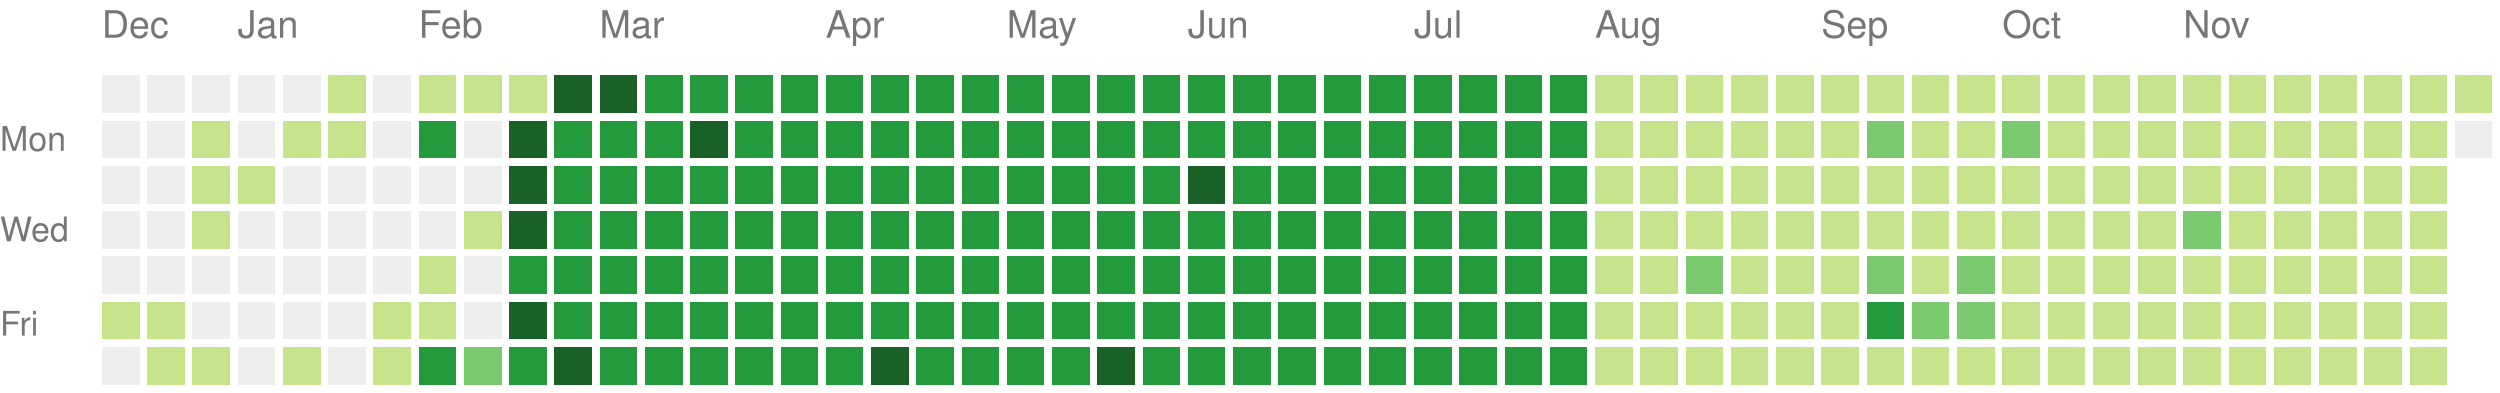
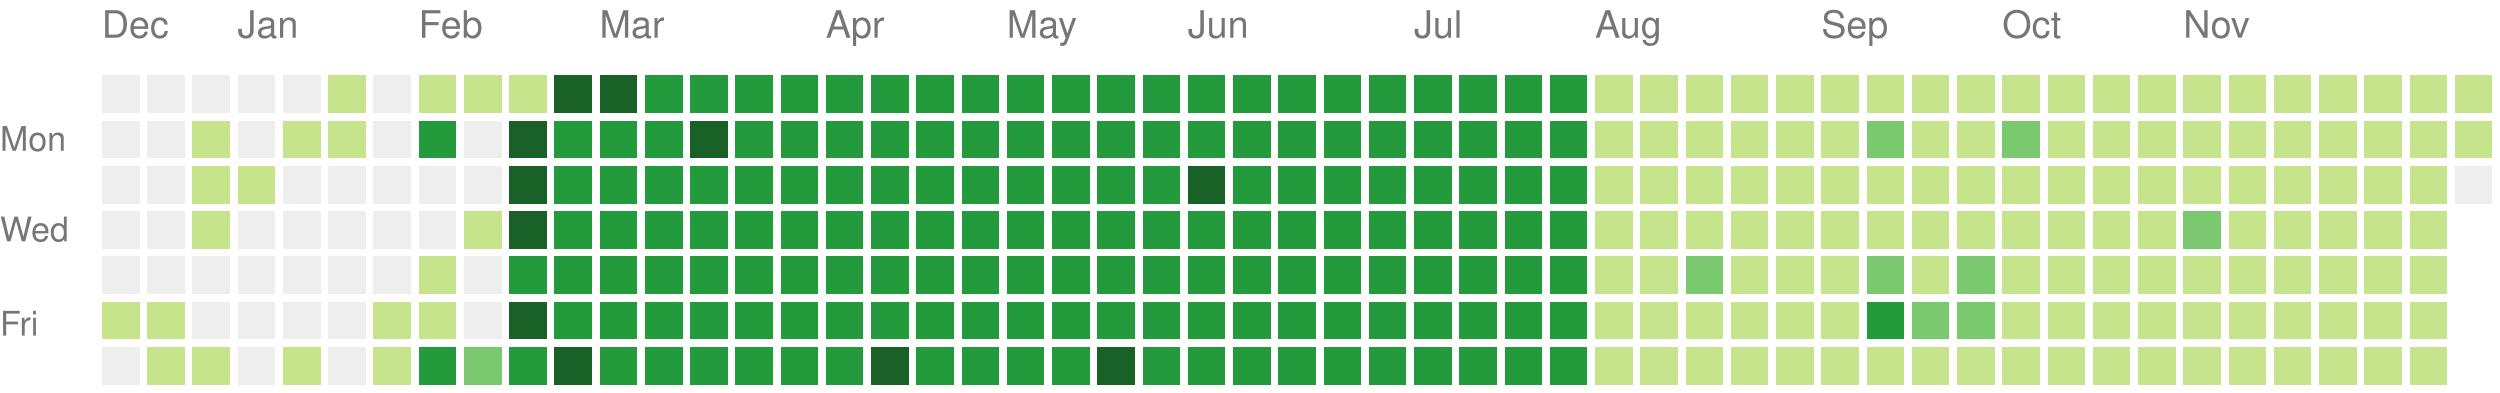
<svg xmlns="http://www.w3.org/2000/svg" version="1.1" width="663" height="104">
  <rect style="fill:#eeeeee;shape-rendering:crispedges;" data-score="0" data-date="2024-12-15" x="27" y="20" width="10" height="10" />
  <rect style="fill:#eeeeee;shape-rendering:crispedges;" data-score="0" data-date="2024-12-22" x="39" y="20" width="10" height="10" />
  <rect style="fill:#eeeeee;shape-rendering:crispedges;" data-score="0" data-date="2024-12-29" x="51" y="20" width="10" height="10" />
  <rect style="fill:#eeeeee;shape-rendering:crispedges;" data-score="0" data-date="2025-01-05" x="63" y="20" width="10" height="10" />
  <rect style="fill:#eeeeee;shape-rendering:crispedges;" data-score="0" data-date="2025-01-12" x="75" y="20" width="10" height="10" />
  <rect style="fill:#c6e48b;shape-rendering:crispedges;" data-score="1" data-date="2025-01-19" x="87" y="20" width="10" height="10" />
  <rect style="fill:#eeeeee;shape-rendering:crispedges;" data-score="0" data-date="2025-01-26" x="99" y="20" width="10" height="10" />
  <rect style="fill:#c6e48b;shape-rendering:crispedges;" data-score="1" data-date="2025-02-02" x="111" y="20" width="10" height="10" />
  <rect style="fill:#c6e48b;shape-rendering:crispedges;" data-score="1" data-date="2025-02-09" x="123" y="20" width="10" height="10" />
  <rect style="fill:#c6e48b;shape-rendering:crispedges;" data-score="1" data-date="2025-02-16" x="135" y="20" width="10" height="10" />
  <rect style="fill:#196127;shape-rendering:crispedges;" data-score="4" data-date="2025-02-23" x="147" y="20" width="10" height="10" />
  <rect style="fill:#196127;shape-rendering:crispedges;" data-score="4" data-date="2025-03-02" x="159" y="20" width="10" height="10" />
  <rect style="fill:#239a3b;shape-rendering:crispedges;" data-score="3" data-date="2025-03-09" x="171" y="20" width="10" height="10" />
  <rect style="fill:#239a3b;shape-rendering:crispedges;" data-score="3" data-date="2025-03-16" x="183" y="20" width="10" height="10" />
  <rect style="fill:#239a3b;shape-rendering:crispedges;" data-score="3" data-date="2025-03-23" x="195" y="20" width="10" height="10" />
  <rect style="fill:#239a3b;shape-rendering:crispedges;" data-score="3" data-date="2025-03-30" x="207" y="20" width="10" height="10" />
  <rect style="fill:#239a3b;shape-rendering:crispedges;" data-score="3" data-date="2025-04-06" x="219" y="20" width="10" height="10" />
  <rect style="fill:#239a3b;shape-rendering:crispedges;" data-score="3" data-date="2025-04-13" x="231" y="20" width="10" height="10" />
  <rect style="fill:#239a3b;shape-rendering:crispedges;" data-score="3" data-date="2025-04-20" x="243" y="20" width="10" height="10" />
  <rect style="fill:#239a3b;shape-rendering:crispedges;" data-score="3" data-date="2025-04-27" x="255" y="20" width="10" height="10" />
  <rect style="fill:#239a3b;shape-rendering:crispedges;" data-score="3" data-date="2025-05-04" x="267" y="20" width="10" height="10" />
  <rect style="fill:#239a3b;shape-rendering:crispedges;" data-score="3" data-date="2025-05-11" x="279" y="20" width="10" height="10" />
  <rect style="fill:#239a3b;shape-rendering:crispedges;" data-score="3" data-date="2025-05-18" x="291" y="20" width="10" height="10" />
  <rect style="fill:#239a3b;shape-rendering:crispedges;" data-score="3" data-date="2025-05-25" x="303" y="20" width="10" height="10" />
  <rect style="fill:#239a3b;shape-rendering:crispedges;" data-score="3" data-date="2025-06-01" x="315" y="20" width="10" height="10" />
  <rect style="fill:#239a3b;shape-rendering:crispedges;" data-score="3" data-date="2025-06-08" x="327" y="20" width="10" height="10" />
  <rect style="fill:#239a3b;shape-rendering:crispedges;" data-score="3" data-date="2025-06-15" x="339" y="20" width="10" height="10" />
  <rect style="fill:#239a3b;shape-rendering:crispedges;" data-score="3" data-date="2025-06-22" x="351" y="20" width="10" height="10" />
  <rect style="fill:#239a3b;shape-rendering:crispedges;" data-score="3" data-date="2025-06-29" x="363" y="20" width="10" height="10" />
  <rect style="fill:#239a3b;shape-rendering:crispedges;" data-score="3" data-date="2025-07-06" x="375" y="20" width="10" height="10" />
  <rect style="fill:#239a3b;shape-rendering:crispedges;" data-score="3" data-date="2025-07-13" x="387" y="20" width="10" height="10" />
  <rect style="fill:#239a3b;shape-rendering:crispedges;" data-score="3" data-date="2025-07-20" x="399" y="20" width="10" height="10" />
  <rect style="fill:#239a3b;shape-rendering:crispedges;" data-score="3" data-date="2025-07-27" x="411" y="20" width="10" height="10" />
  <rect style="fill:#c6e48b;shape-rendering:crispedges;" data-score="1" data-date="2025-08-03" x="423" y="20" width="10" height="10" />
  <rect style="fill:#c6e48b;shape-rendering:crispedges;" data-score="1" data-date="2025-08-10" x="435" y="20" width="10" height="10" />
  <rect style="fill:#c6e48b;shape-rendering:crispedges;" data-score="1" data-date="2025-08-17" x="447" y="20" width="10" height="10" />
  <rect style="fill:#c6e48b;shape-rendering:crispedges;" data-score="1" data-date="2025-08-24" x="459" y="20" width="10" height="10" />
  <rect style="fill:#c6e48b;shape-rendering:crispedges;" data-score="1" data-date="2025-08-31" x="471" y="20" width="10" height="10" />
  <rect style="fill:#c6e48b;shape-rendering:crispedges;" data-score="1" data-date="2025-09-07" x="483" y="20" width="10" height="10" />
  <rect style="fill:#c6e48b;shape-rendering:crispedges;" data-score="1" data-date="2025-09-14" x="495" y="20" width="10" height="10" />
  <rect style="fill:#c6e48b;shape-rendering:crispedges;" data-score="1" data-date="2025-09-21" x="507" y="20" width="10" height="10" />
  <rect style="fill:#c6e48b;shape-rendering:crispedges;" data-score="1" data-date="2025-09-28" x="519" y="20" width="10" height="10" />
  <rect style="fill:#c6e48b;shape-rendering:crispedges;" data-score="1" data-date="2025-10-05" x="531" y="20" width="10" height="10" />
  <rect style="fill:#c6e48b;shape-rendering:crispedges;" data-score="1" data-date="2025-10-12" x="543" y="20" width="10" height="10" />
  <rect style="fill:#c6e48b;shape-rendering:crispedges;" data-score="1" data-date="2025-10-19" x="555" y="20" width="10" height="10" />
  <rect style="fill:#c6e48b;shape-rendering:crispedges;" data-score="1" data-date="2025-10-26" x="567" y="20" width="10" height="10" />
  <rect style="fill:#c6e48b;shape-rendering:crispedges;" data-score="1" data-date="2025-11-02" x="579" y="20" width="10" height="10" />
  <rect style="fill:#c6e48b;shape-rendering:crispedges;" data-score="1" data-date="2025-11-09" x="591" y="20" width="10" height="10" />
  <rect style="fill:#c6e48b;shape-rendering:crispedges;" data-score="1" data-date="2025-11-16" x="603" y="20" width="10" height="10" />
  <rect style="fill:#c6e48b;shape-rendering:crispedges;" data-score="1" data-date="2025-11-23" x="615" y="20" width="10" height="10" />
  <rect style="fill:#c6e48b;shape-rendering:crispedges;" data-score="1" data-date="2025-11-30" x="627" y="20" width="10" height="10" />
  <rect style="fill:#c6e48b;shape-rendering:crispedges;" data-score="1" data-date="2025-12-07" x="639" y="20" width="10" height="10" />
  <rect style="fill:#c6e48b;shape-rendering:crispedges;" data-score="1" data-date="2025-12-14" x="651" y="20" width="10" height="10" />
  <rect style="fill:#eeeeee;shape-rendering:crispedges;" data-score="0" data-date="2024-12-16" x="27" y="32" width="10" height="10" />
  <rect style="fill:#eeeeee;shape-rendering:crispedges;" data-score="0" data-date="2024-12-23" x="39" y="32" width="10" height="10" />
  <rect style="fill:#c6e48b;shape-rendering:crispedges;" data-score="1" data-date="2024-12-30" x="51" y="32" width="10" height="10" />
  <rect style="fill:#eeeeee;shape-rendering:crispedges;" data-score="0" data-date="2025-01-06" x="63" y="32" width="10" height="10" />
  <rect style="fill:#c6e48b;shape-rendering:crispedges;" data-score="1" data-date="2025-01-13" x="75" y="32" width="10" height="10" />
  <rect style="fill:#c6e48b;shape-rendering:crispedges;" data-score="1" data-date="2025-01-20" x="87" y="32" width="10" height="10" />
  <rect style="fill:#eeeeee;shape-rendering:crispedges;" data-score="0" data-date="2025-01-27" x="99" y="32" width="10" height="10" />
  <rect style="fill:#239a3b;shape-rendering:crispedges;" data-score="3" data-date="2025-02-03" x="111" y="32" width="10" height="10" />
  <rect style="fill:#eeeeee;shape-rendering:crispedges;" data-score="0" data-date="2025-02-10" x="123" y="32" width="10" height="10" />
  <rect style="fill:#196127;shape-rendering:crispedges;" data-score="4" data-date="2025-02-17" x="135" y="32" width="10" height="10" />
  <rect style="fill:#239a3b;shape-rendering:crispedges;" data-score="3" data-date="2025-02-24" x="147" y="32" width="10" height="10" />
  <rect style="fill:#239a3b;shape-rendering:crispedges;" data-score="3" data-date="2025-03-03" x="159" y="32" width="10" height="10" />
  <rect style="fill:#239a3b;shape-rendering:crispedges;" data-score="3" data-date="2025-03-10" x="171" y="32" width="10" height="10" />
  <rect style="fill:#196127;shape-rendering:crispedges;" data-score="4" data-date="2025-03-17" x="183" y="32" width="10" height="10" />
  <rect style="fill:#239a3b;shape-rendering:crispedges;" data-score="3" data-date="2025-03-24" x="195" y="32" width="10" height="10" />
  <rect style="fill:#239a3b;shape-rendering:crispedges;" data-score="3" data-date="2025-03-31" x="207" y="32" width="10" height="10" />
  <rect style="fill:#239a3b;shape-rendering:crispedges;" data-score="3" data-date="2025-04-07" x="219" y="32" width="10" height="10" />
  <rect style="fill:#239a3b;shape-rendering:crispedges;" data-score="3" data-date="2025-04-14" x="231" y="32" width="10" height="10" />
  <rect style="fill:#239a3b;shape-rendering:crispedges;" data-score="3" data-date="2025-04-21" x="243" y="32" width="10" height="10" />
  <rect style="fill:#239a3b;shape-rendering:crispedges;" data-score="3" data-date="2025-04-28" x="255" y="32" width="10" height="10" />
  <rect style="fill:#239a3b;shape-rendering:crispedges;" data-score="3" data-date="2025-05-05" x="267" y="32" width="10" height="10" />
  <rect style="fill:#239a3b;shape-rendering:crispedges;" data-score="3" data-date="2025-05-12" x="279" y="32" width="10" height="10" />
  <rect style="fill:#239a3b;shape-rendering:crispedges;" data-score="3" data-date="2025-05-19" x="291" y="32" width="10" height="10" />
  <rect style="fill:#239a3b;shape-rendering:crispedges;" data-score="3" data-date="2025-05-26" x="303" y="32" width="10" height="10" />
  <rect style="fill:#239a3b;shape-rendering:crispedges;" data-score="3" data-date="2025-06-02" x="315" y="32" width="10" height="10" />
  <rect style="fill:#239a3b;shape-rendering:crispedges;" data-score="3" data-date="2025-06-09" x="327" y="32" width="10" height="10" />
  <rect style="fill:#239a3b;shape-rendering:crispedges;" data-score="3" data-date="2025-06-16" x="339" y="32" width="10" height="10" />
  <rect style="fill:#239a3b;shape-rendering:crispedges;" data-score="3" data-date="2025-06-23" x="351" y="32" width="10" height="10" />
  <rect style="fill:#239a3b;shape-rendering:crispedges;" data-score="3" data-date="2025-06-30" x="363" y="32" width="10" height="10" />
  <rect style="fill:#239a3b;shape-rendering:crispedges;" data-score="3" data-date="2025-07-07" x="375" y="32" width="10" height="10" />
  <rect style="fill:#239a3b;shape-rendering:crispedges;" data-score="3" data-date="2025-07-14" x="387" y="32" width="10" height="10" />
  <rect style="fill:#239a3b;shape-rendering:crispedges;" data-score="3" data-date="2025-07-21" x="399" y="32" width="10" height="10" />
  <rect style="fill:#239a3b;shape-rendering:crispedges;" data-score="3" data-date="2025-07-28" x="411" y="32" width="10" height="10" />
  <rect style="fill:#c6e48b;shape-rendering:crispedges;" data-score="1" data-date="2025-08-04" x="423" y="32" width="10" height="10" />
  <rect style="fill:#c6e48b;shape-rendering:crispedges;" data-score="1" data-date="2025-08-11" x="435" y="32" width="10" height="10" />
  <rect style="fill:#c6e48b;shape-rendering:crispedges;" data-score="1" data-date="2025-08-18" x="447" y="32" width="10" height="10" />
  <rect style="fill:#c6e48b;shape-rendering:crispedges;" data-score="1" data-date="2025-08-25" x="459" y="32" width="10" height="10" />
  <rect style="fill:#c6e48b;shape-rendering:crispedges;" data-score="1" data-date="2025-09-01" x="471" y="32" width="10" height="10" />
  <rect style="fill:#c6e48b;shape-rendering:crispedges;" data-score="1" data-date="2025-09-08" x="483" y="32" width="10" height="10" />
  <rect style="fill:#7bc96f;shape-rendering:crispedges;" data-score="2" data-date="2025-09-15" x="495" y="32" width="10" height="10" />
  <rect style="fill:#c6e48b;shape-rendering:crispedges;" data-score="1" data-date="2025-09-22" x="507" y="32" width="10" height="10" />
  <rect style="fill:#c6e48b;shape-rendering:crispedges;" data-score="1" data-date="2025-09-29" x="519" y="32" width="10" height="10" />
  <rect style="fill:#7bc96f;shape-rendering:crispedges;" data-score="2" data-date="2025-10-06" x="531" y="32" width="10" height="10" />
  <rect style="fill:#c6e48b;shape-rendering:crispedges;" data-score="1" data-date="2025-10-13" x="543" y="32" width="10" height="10" />
  <rect style="fill:#c6e48b;shape-rendering:crispedges;" data-score="1" data-date="2025-10-20" x="555" y="32" width="10" height="10" />
  <rect style="fill:#c6e48b;shape-rendering:crispedges;" data-score="1" data-date="2025-10-27" x="567" y="32" width="10" height="10" />
  <rect style="fill:#c6e48b;shape-rendering:crispedges;" data-score="1" data-date="2025-11-03" x="579" y="32" width="10" height="10" />
  <rect style="fill:#c6e48b;shape-rendering:crispedges;" data-score="1" data-date="2025-11-10" x="591" y="32" width="10" height="10" />
  <rect style="fill:#c6e48b;shape-rendering:crispedges;" data-score="1" data-date="2025-11-17" x="603" y="32" width="10" height="10" />
  <rect style="fill:#c6e48b;shape-rendering:crispedges;" data-score="1" data-date="2025-11-24" x="615" y="32" width="10" height="10" />
  <rect style="fill:#c6e48b;shape-rendering:crispedges;" data-score="1" data-date="2025-12-01" x="627" y="32" width="10" height="10" />
  <rect style="fill:#c6e48b;shape-rendering:crispedges;" data-score="1" data-date="2025-12-08" x="639" y="32" width="10" height="10" />
-   <rect style="fill:#eeeeee;shape-rendering:crispedges;" data-score="0" data-date="2025-12-15" x="651" y="32" width="10" height="10" />
+   <rect style="fill:#c6e48b;shape-rendering:crispedges;" data-score="1" data-date="2025-12-15" x="651" y="32" width="10" height="10" />
  <rect style="fill:#eeeeee;shape-rendering:crispedges;" data-score="0" data-date="2024-12-17" x="27" y="44" width="10" height="10" />
  <rect style="fill:#eeeeee;shape-rendering:crispedges;" data-score="0" data-date="2024-12-24" x="39" y="44" width="10" height="10" />
  <rect style="fill:#c6e48b;shape-rendering:crispedges;" data-score="1" data-date="2024-12-31" x="51" y="44" width="10" height="10" />
  <rect style="fill:#c6e48b;shape-rendering:crispedges;" data-score="1" data-date="2025-01-07" x="63" y="44" width="10" height="10" />
  <rect style="fill:#eeeeee;shape-rendering:crispedges;" data-score="0" data-date="2025-01-14" x="75" y="44" width="10" height="10" />
  <rect style="fill:#eeeeee;shape-rendering:crispedges;" data-score="0" data-date="2025-01-21" x="87" y="44" width="10" height="10" />
  <rect style="fill:#eeeeee;shape-rendering:crispedges;" data-score="0" data-date="2025-01-28" x="99" y="44" width="10" height="10" />
  <rect style="fill:#eeeeee;shape-rendering:crispedges;" data-score="0" data-date="2025-02-04" x="111" y="44" width="10" height="10" />
  <rect style="fill:#eeeeee;shape-rendering:crispedges;" data-score="0" data-date="2025-02-11" x="123" y="44" width="10" height="10" />
  <rect style="fill:#196127;shape-rendering:crispedges;" data-score="4" data-date="2025-02-18" x="135" y="44" width="10" height="10" />
  <rect style="fill:#239a3b;shape-rendering:crispedges;" data-score="3" data-date="2025-02-25" x="147" y="44" width="10" height="10" />
  <rect style="fill:#239a3b;shape-rendering:crispedges;" data-score="3" data-date="2025-03-04" x="159" y="44" width="10" height="10" />
  <rect style="fill:#239a3b;shape-rendering:crispedges;" data-score="3" data-date="2025-03-11" x="171" y="44" width="10" height="10" />
  <rect style="fill:#239a3b;shape-rendering:crispedges;" data-score="3" data-date="2025-03-18" x="183" y="44" width="10" height="10" />
  <rect style="fill:#239a3b;shape-rendering:crispedges;" data-score="3" data-date="2025-03-25" x="195" y="44" width="10" height="10" />
  <rect style="fill:#239a3b;shape-rendering:crispedges;" data-score="3" data-date="2025-04-01" x="207" y="44" width="10" height="10" />
  <rect style="fill:#239a3b;shape-rendering:crispedges;" data-score="3" data-date="2025-04-08" x="219" y="44" width="10" height="10" />
  <rect style="fill:#239a3b;shape-rendering:crispedges;" data-score="3" data-date="2025-04-15" x="231" y="44" width="10" height="10" />
  <rect style="fill:#239a3b;shape-rendering:crispedges;" data-score="3" data-date="2025-04-22" x="243" y="44" width="10" height="10" />
  <rect style="fill:#239a3b;shape-rendering:crispedges;" data-score="3" data-date="2025-04-29" x="255" y="44" width="10" height="10" />
  <rect style="fill:#239a3b;shape-rendering:crispedges;" data-score="3" data-date="2025-05-06" x="267" y="44" width="10" height="10" />
  <rect style="fill:#239a3b;shape-rendering:crispedges;" data-score="3" data-date="2025-05-13" x="279" y="44" width="10" height="10" />
  <rect style="fill:#239a3b;shape-rendering:crispedges;" data-score="3" data-date="2025-05-20" x="291" y="44" width="10" height="10" />
  <rect style="fill:#239a3b;shape-rendering:crispedges;" data-score="3" data-date="2025-05-27" x="303" y="44" width="10" height="10" />
  <rect style="fill:#196127;shape-rendering:crispedges;" data-score="4" data-date="2025-06-03" x="315" y="44" width="10" height="10" />
  <rect style="fill:#239a3b;shape-rendering:crispedges;" data-score="3" data-date="2025-06-10" x="327" y="44" width="10" height="10" />
  <rect style="fill:#239a3b;shape-rendering:crispedges;" data-score="3" data-date="2025-06-17" x="339" y="44" width="10" height="10" />
  <rect style="fill:#239a3b;shape-rendering:crispedges;" data-score="3" data-date="2025-06-24" x="351" y="44" width="10" height="10" />
  <rect style="fill:#239a3b;shape-rendering:crispedges;" data-score="3" data-date="2025-07-01" x="363" y="44" width="10" height="10" />
  <rect style="fill:#239a3b;shape-rendering:crispedges;" data-score="3" data-date="2025-07-08" x="375" y="44" width="10" height="10" />
  <rect style="fill:#239a3b;shape-rendering:crispedges;" data-score="3" data-date="2025-07-15" x="387" y="44" width="10" height="10" />
  <rect style="fill:#239a3b;shape-rendering:crispedges;" data-score="3" data-date="2025-07-22" x="399" y="44" width="10" height="10" />
  <rect style="fill:#239a3b;shape-rendering:crispedges;" data-score="3" data-date="2025-07-29" x="411" y="44" width="10" height="10" />
  <rect style="fill:#c6e48b;shape-rendering:crispedges;" data-score="1" data-date="2025-08-05" x="423" y="44" width="10" height="10" />
  <rect style="fill:#c6e48b;shape-rendering:crispedges;" data-score="1" data-date="2025-08-12" x="435" y="44" width="10" height="10" />
  <rect style="fill:#c6e48b;shape-rendering:crispedges;" data-score="1" data-date="2025-08-19" x="447" y="44" width="10" height="10" />
  <rect style="fill:#c6e48b;shape-rendering:crispedges;" data-score="1" data-date="2025-08-26" x="459" y="44" width="10" height="10" />
  <rect style="fill:#c6e48b;shape-rendering:crispedges;" data-score="1" data-date="2025-09-02" x="471" y="44" width="10" height="10" />
  <rect style="fill:#c6e48b;shape-rendering:crispedges;" data-score="1" data-date="2025-09-09" x="483" y="44" width="10" height="10" />
  <rect style="fill:#c6e48b;shape-rendering:crispedges;" data-score="1" data-date="2025-09-16" x="495" y="44" width="10" height="10" />
  <rect style="fill:#c6e48b;shape-rendering:crispedges;" data-score="1" data-date="2025-09-23" x="507" y="44" width="10" height="10" />
  <rect style="fill:#c6e48b;shape-rendering:crispedges;" data-score="1" data-date="2025-09-30" x="519" y="44" width="10" height="10" />
  <rect style="fill:#c6e48b;shape-rendering:crispedges;" data-score="1" data-date="2025-10-07" x="531" y="44" width="10" height="10" />
  <rect style="fill:#c6e48b;shape-rendering:crispedges;" data-score="1" data-date="2025-10-14" x="543" y="44" width="10" height="10" />
  <rect style="fill:#c6e48b;shape-rendering:crispedges;" data-score="1" data-date="2025-10-21" x="555" y="44" width="10" height="10" />
  <rect style="fill:#c6e48b;shape-rendering:crispedges;" data-score="1" data-date="2025-10-28" x="567" y="44" width="10" height="10" />
  <rect style="fill:#c6e48b;shape-rendering:crispedges;" data-score="1" data-date="2025-11-04" x="579" y="44" width="10" height="10" />
  <rect style="fill:#c6e48b;shape-rendering:crispedges;" data-score="1" data-date="2025-11-11" x="591" y="44" width="10" height="10" />
  <rect style="fill:#c6e48b;shape-rendering:crispedges;" data-score="1" data-date="2025-11-18" x="603" y="44" width="10" height="10" />
  <rect style="fill:#c6e48b;shape-rendering:crispedges;" data-score="1" data-date="2025-11-25" x="615" y="44" width="10" height="10" />
  <rect style="fill:#c6e48b;shape-rendering:crispedges;" data-score="1" data-date="2025-12-02" x="627" y="44" width="10" height="10" />
  <rect style="fill:#c6e48b;shape-rendering:crispedges;" data-score="1" data-date="2025-12-09" x="639" y="44" width="10" height="10" />
+   <rect style="fill:#eeeeee;shape-rendering:crispedges;" data-score="0" data-date="2025-12-16" x="651" y="44" width="10" height="10" />
  <rect style="fill:#eeeeee;shape-rendering:crispedges;" data-score="0" data-date="2024-12-18" x="27" y="56" width="10" height="10" />
  <rect style="fill:#eeeeee;shape-rendering:crispedges;" data-score="0" data-date="2024-12-25" x="39" y="56" width="10" height="10" />
  <rect style="fill:#c6e48b;shape-rendering:crispedges;" data-score="1" data-date="2025-01-01" x="51" y="56" width="10" height="10" />
  <rect style="fill:#eeeeee;shape-rendering:crispedges;" data-score="0" data-date="2025-01-08" x="63" y="56" width="10" height="10" />
  <rect style="fill:#eeeeee;shape-rendering:crispedges;" data-score="0" data-date="2025-01-15" x="75" y="56" width="10" height="10" />
  <rect style="fill:#eeeeee;shape-rendering:crispedges;" data-score="0" data-date="2025-01-22" x="87" y="56" width="10" height="10" />
  <rect style="fill:#eeeeee;shape-rendering:crispedges;" data-score="0" data-date="2025-01-29" x="99" y="56" width="10" height="10" />
  <rect style="fill:#eeeeee;shape-rendering:crispedges;" data-score="0" data-date="2025-02-05" x="111" y="56" width="10" height="10" />
  <rect style="fill:#c6e48b;shape-rendering:crispedges;" data-score="1" data-date="2025-02-12" x="123" y="56" width="10" height="10" />
  <rect style="fill:#196127;shape-rendering:crispedges;" data-score="4" data-date="2025-02-19" x="135" y="56" width="10" height="10" />
  <rect style="fill:#239a3b;shape-rendering:crispedges;" data-score="3" data-date="2025-02-26" x="147" y="56" width="10" height="10" />
  <rect style="fill:#239a3b;shape-rendering:crispedges;" data-score="3" data-date="2025-03-05" x="159" y="56" width="10" height="10" />
  <rect style="fill:#239a3b;shape-rendering:crispedges;" data-score="3" data-date="2025-03-12" x="171" y="56" width="10" height="10" />
  <rect style="fill:#239a3b;shape-rendering:crispedges;" data-score="3" data-date="2025-03-19" x="183" y="56" width="10" height="10" />
  <rect style="fill:#239a3b;shape-rendering:crispedges;" data-score="3" data-date="2025-03-26" x="195" y="56" width="10" height="10" />
  <rect style="fill:#239a3b;shape-rendering:crispedges;" data-score="3" data-date="2025-04-02" x="207" y="56" width="10" height="10" />
  <rect style="fill:#239a3b;shape-rendering:crispedges;" data-score="3" data-date="2025-04-09" x="219" y="56" width="10" height="10" />
  <rect style="fill:#239a3b;shape-rendering:crispedges;" data-score="3" data-date="2025-04-16" x="231" y="56" width="10" height="10" />
  <rect style="fill:#239a3b;shape-rendering:crispedges;" data-score="3" data-date="2025-04-23" x="243" y="56" width="10" height="10" />
  <rect style="fill:#239a3b;shape-rendering:crispedges;" data-score="3" data-date="2025-04-30" x="255" y="56" width="10" height="10" />
  <rect style="fill:#239a3b;shape-rendering:crispedges;" data-score="3" data-date="2025-05-07" x="267" y="56" width="10" height="10" />
  <rect style="fill:#239a3b;shape-rendering:crispedges;" data-score="3" data-date="2025-05-14" x="279" y="56" width="10" height="10" />
  <rect style="fill:#239a3b;shape-rendering:crispedges;" data-score="3" data-date="2025-05-21" x="291" y="56" width="10" height="10" />
  <rect style="fill:#239a3b;shape-rendering:crispedges;" data-score="3" data-date="2025-05-28" x="303" y="56" width="10" height="10" />
  <rect style="fill:#239a3b;shape-rendering:crispedges;" data-score="3" data-date="2025-06-04" x="315" y="56" width="10" height="10" />
  <rect style="fill:#239a3b;shape-rendering:crispedges;" data-score="3" data-date="2025-06-11" x="327" y="56" width="10" height="10" />
  <rect style="fill:#239a3b;shape-rendering:crispedges;" data-score="3" data-date="2025-06-18" x="339" y="56" width="10" height="10" />
  <rect style="fill:#239a3b;shape-rendering:crispedges;" data-score="3" data-date="2025-06-25" x="351" y="56" width="10" height="10" />
  <rect style="fill:#239a3b;shape-rendering:crispedges;" data-score="3" data-date="2025-07-02" x="363" y="56" width="10" height="10" />
  <rect style="fill:#239a3b;shape-rendering:crispedges;" data-score="3" data-date="2025-07-09" x="375" y="56" width="10" height="10" />
  <rect style="fill:#239a3b;shape-rendering:crispedges;" data-score="3" data-date="2025-07-16" x="387" y="56" width="10" height="10" />
  <rect style="fill:#239a3b;shape-rendering:crispedges;" data-score="3" data-date="2025-07-23" x="399" y="56" width="10" height="10" />
  <rect style="fill:#239a3b;shape-rendering:crispedges;" data-score="3" data-date="2025-07-30" x="411" y="56" width="10" height="10" />
  <rect style="fill:#c6e48b;shape-rendering:crispedges;" data-score="1" data-date="2025-08-06" x="423" y="56" width="10" height="10" />
  <rect style="fill:#c6e48b;shape-rendering:crispedges;" data-score="1" data-date="2025-08-13" x="435" y="56" width="10" height="10" />
  <rect style="fill:#c6e48b;shape-rendering:crispedges;" data-score="1" data-date="2025-08-20" x="447" y="56" width="10" height="10" />
  <rect style="fill:#c6e48b;shape-rendering:crispedges;" data-score="1" data-date="2025-08-27" x="459" y="56" width="10" height="10" />
  <rect style="fill:#c6e48b;shape-rendering:crispedges;" data-score="1" data-date="2025-09-03" x="471" y="56" width="10" height="10" />
  <rect style="fill:#c6e48b;shape-rendering:crispedges;" data-score="1" data-date="2025-09-10" x="483" y="56" width="10" height="10" />
  <rect style="fill:#c6e48b;shape-rendering:crispedges;" data-score="1" data-date="2025-09-17" x="495" y="56" width="10" height="10" />
  <rect style="fill:#c6e48b;shape-rendering:crispedges;" data-score="1" data-date="2025-09-24" x="507" y="56" width="10" height="10" />
  <rect style="fill:#c6e48b;shape-rendering:crispedges;" data-score="1" data-date="2025-10-01" x="519" y="56" width="10" height="10" />
  <rect style="fill:#c6e48b;shape-rendering:crispedges;" data-score="1" data-date="2025-10-08" x="531" y="56" width="10" height="10" />
  <rect style="fill:#c6e48b;shape-rendering:crispedges;" data-score="1" data-date="2025-10-15" x="543" y="56" width="10" height="10" />
  <rect style="fill:#c6e48b;shape-rendering:crispedges;" data-score="1" data-date="2025-10-22" x="555" y="56" width="10" height="10" />
  <rect style="fill:#c6e48b;shape-rendering:crispedges;" data-score="1" data-date="2025-10-29" x="567" y="56" width="10" height="10" />
  <rect style="fill:#7bc96f;shape-rendering:crispedges;" data-score="2" data-date="2025-11-05" x="579" y="56" width="10" height="10" />
  <rect style="fill:#c6e48b;shape-rendering:crispedges;" data-score="1" data-date="2025-11-12" x="591" y="56" width="10" height="10" />
  <rect style="fill:#c6e48b;shape-rendering:crispedges;" data-score="1" data-date="2025-11-19" x="603" y="56" width="10" height="10" />
  <rect style="fill:#c6e48b;shape-rendering:crispedges;" data-score="1" data-date="2025-11-26" x="615" y="56" width="10" height="10" />
  <rect style="fill:#c6e48b;shape-rendering:crispedges;" data-score="1" data-date="2025-12-03" x="627" y="56" width="10" height="10" />
  <rect style="fill:#c6e48b;shape-rendering:crispedges;" data-score="1" data-date="2025-12-10" x="639" y="56" width="10" height="10" />
  <rect style="fill:#eeeeee;shape-rendering:crispedges;" data-score="0" data-date="2024-12-19" x="27" y="68" width="10" height="10" />
  <rect style="fill:#eeeeee;shape-rendering:crispedges;" data-score="0" data-date="2024-12-26" x="39" y="68" width="10" height="10" />
  <rect style="fill:#eeeeee;shape-rendering:crispedges;" data-score="0" data-date="2025-01-02" x="51" y="68" width="10" height="10" />
  <rect style="fill:#eeeeee;shape-rendering:crispedges;" data-score="0" data-date="2025-01-09" x="63" y="68" width="10" height="10" />
  <rect style="fill:#eeeeee;shape-rendering:crispedges;" data-score="0" data-date="2025-01-16" x="75" y="68" width="10" height="10" />
  <rect style="fill:#eeeeee;shape-rendering:crispedges;" data-score="0" data-date="2025-01-23" x="87" y="68" width="10" height="10" />
  <rect style="fill:#eeeeee;shape-rendering:crispedges;" data-score="0" data-date="2025-01-30" x="99" y="68" width="10" height="10" />
  <rect style="fill:#c6e48b;shape-rendering:crispedges;" data-score="1" data-date="2025-02-06" x="111" y="68" width="10" height="10" />
  <rect style="fill:#eeeeee;shape-rendering:crispedges;" data-score="0" data-date="2025-02-13" x="123" y="68" width="10" height="10" />
  <rect style="fill:#239a3b;shape-rendering:crispedges;" data-score="3" data-date="2025-02-20" x="135" y="68" width="10" height="10" />
  <rect style="fill:#239a3b;shape-rendering:crispedges;" data-score="3" data-date="2025-02-27" x="147" y="68" width="10" height="10" />
  <rect style="fill:#239a3b;shape-rendering:crispedges;" data-score="3" data-date="2025-03-06" x="159" y="68" width="10" height="10" />
  <rect style="fill:#239a3b;shape-rendering:crispedges;" data-score="3" data-date="2025-03-13" x="171" y="68" width="10" height="10" />
  <rect style="fill:#239a3b;shape-rendering:crispedges;" data-score="3" data-date="2025-03-20" x="183" y="68" width="10" height="10" />
  <rect style="fill:#239a3b;shape-rendering:crispedges;" data-score="3" data-date="2025-03-27" x="195" y="68" width="10" height="10" />
  <rect style="fill:#239a3b;shape-rendering:crispedges;" data-score="3" data-date="2025-04-03" x="207" y="68" width="10" height="10" />
  <rect style="fill:#239a3b;shape-rendering:crispedges;" data-score="3" data-date="2025-04-10" x="219" y="68" width="10" height="10" />
  <rect style="fill:#239a3b;shape-rendering:crispedges;" data-score="3" data-date="2025-04-17" x="231" y="68" width="10" height="10" />
  <rect style="fill:#239a3b;shape-rendering:crispedges;" data-score="3" data-date="2025-04-24" x="243" y="68" width="10" height="10" />
  <rect style="fill:#239a3b;shape-rendering:crispedges;" data-score="3" data-date="2025-05-01" x="255" y="68" width="10" height="10" />
  <rect style="fill:#239a3b;shape-rendering:crispedges;" data-score="3" data-date="2025-05-08" x="267" y="68" width="10" height="10" />
  <rect style="fill:#239a3b;shape-rendering:crispedges;" data-score="3" data-date="2025-05-15" x="279" y="68" width="10" height="10" />
  <rect style="fill:#239a3b;shape-rendering:crispedges;" data-score="3" data-date="2025-05-22" x="291" y="68" width="10" height="10" />
  <rect style="fill:#239a3b;shape-rendering:crispedges;" data-score="3" data-date="2025-05-29" x="303" y="68" width="10" height="10" />
  <rect style="fill:#239a3b;shape-rendering:crispedges;" data-score="3" data-date="2025-06-05" x="315" y="68" width="10" height="10" />
  <rect style="fill:#239a3b;shape-rendering:crispedges;" data-score="3" data-date="2025-06-12" x="327" y="68" width="10" height="10" />
  <rect style="fill:#239a3b;shape-rendering:crispedges;" data-score="3" data-date="2025-06-19" x="339" y="68" width="10" height="10" />
  <rect style="fill:#239a3b;shape-rendering:crispedges;" data-score="3" data-date="2025-06-26" x="351" y="68" width="10" height="10" />
  <rect style="fill:#239a3b;shape-rendering:crispedges;" data-score="3" data-date="2025-07-03" x="363" y="68" width="10" height="10" />
  <rect style="fill:#239a3b;shape-rendering:crispedges;" data-score="3" data-date="2025-07-10" x="375" y="68" width="10" height="10" />
  <rect style="fill:#239a3b;shape-rendering:crispedges;" data-score="3" data-date="2025-07-17" x="387" y="68" width="10" height="10" />
  <rect style="fill:#239a3b;shape-rendering:crispedges;" data-score="3" data-date="2025-07-24" x="399" y="68" width="10" height="10" />
  <rect style="fill:#239a3b;shape-rendering:crispedges;" data-score="3" data-date="2025-07-31" x="411" y="68" width="10" height="10" />
  <rect style="fill:#c6e48b;shape-rendering:crispedges;" data-score="1" data-date="2025-08-07" x="423" y="68" width="10" height="10" />
  <rect style="fill:#c6e48b;shape-rendering:crispedges;" data-score="1" data-date="2025-08-14" x="435" y="68" width="10" height="10" />
  <rect style="fill:#7bc96f;shape-rendering:crispedges;" data-score="2" data-date="2025-08-21" x="447" y="68" width="10" height="10" />
  <rect style="fill:#c6e48b;shape-rendering:crispedges;" data-score="1" data-date="2025-08-28" x="459" y="68" width="10" height="10" />
  <rect style="fill:#c6e48b;shape-rendering:crispedges;" data-score="1" data-date="2025-09-04" x="471" y="68" width="10" height="10" />
  <rect style="fill:#c6e48b;shape-rendering:crispedges;" data-score="1" data-date="2025-09-11" x="483" y="68" width="10" height="10" />
  <rect style="fill:#7bc96f;shape-rendering:crispedges;" data-score="2" data-date="2025-09-18" x="495" y="68" width="10" height="10" />
  <rect style="fill:#c6e48b;shape-rendering:crispedges;" data-score="1" data-date="2025-09-25" x="507" y="68" width="10" height="10" />
  <rect style="fill:#7bc96f;shape-rendering:crispedges;" data-score="2" data-date="2025-10-02" x="519" y="68" width="10" height="10" />
  <rect style="fill:#c6e48b;shape-rendering:crispedges;" data-score="1" data-date="2025-10-09" x="531" y="68" width="10" height="10" />
  <rect style="fill:#c6e48b;shape-rendering:crispedges;" data-score="1" data-date="2025-10-16" x="543" y="68" width="10" height="10" />
  <rect style="fill:#c6e48b;shape-rendering:crispedges;" data-score="1" data-date="2025-10-23" x="555" y="68" width="10" height="10" />
  <rect style="fill:#c6e48b;shape-rendering:crispedges;" data-score="1" data-date="2025-10-30" x="567" y="68" width="10" height="10" />
  <rect style="fill:#c6e48b;shape-rendering:crispedges;" data-score="1" data-date="2025-11-06" x="579" y="68" width="10" height="10" />
  <rect style="fill:#c6e48b;shape-rendering:crispedges;" data-score="1" data-date="2025-11-13" x="591" y="68" width="10" height="10" />
  <rect style="fill:#c6e48b;shape-rendering:crispedges;" data-score="1" data-date="2025-11-20" x="603" y="68" width="10" height="10" />
  <rect style="fill:#c6e48b;shape-rendering:crispedges;" data-score="1" data-date="2025-11-27" x="615" y="68" width="10" height="10" />
  <rect style="fill:#c6e48b;shape-rendering:crispedges;" data-score="1" data-date="2025-12-04" x="627" y="68" width="10" height="10" />
  <rect style="fill:#c6e48b;shape-rendering:crispedges;" data-score="1" data-date="2025-12-11" x="639" y="68" width="10" height="10" />
  <rect style="fill:#c6e48b;shape-rendering:crispedges;" data-score="1" data-date="2024-12-20" x="27" y="80" width="10" height="10" />
  <rect style="fill:#c6e48b;shape-rendering:crispedges;" data-score="1" data-date="2024-12-27" x="39" y="80" width="10" height="10" />
  <rect style="fill:#eeeeee;shape-rendering:crispedges;" data-score="0" data-date="2025-01-03" x="51" y="80" width="10" height="10" />
  <rect style="fill:#eeeeee;shape-rendering:crispedges;" data-score="0" data-date="2025-01-10" x="63" y="80" width="10" height="10" />
  <rect style="fill:#eeeeee;shape-rendering:crispedges;" data-score="0" data-date="2025-01-17" x="75" y="80" width="10" height="10" />
  <rect style="fill:#eeeeee;shape-rendering:crispedges;" data-score="0" data-date="2025-01-24" x="87" y="80" width="10" height="10" />
  <rect style="fill:#c6e48b;shape-rendering:crispedges;" data-score="1" data-date="2025-01-31" x="99" y="80" width="10" height="10" />
  <rect style="fill:#c6e48b;shape-rendering:crispedges;" data-score="1" data-date="2025-02-07" x="111" y="80" width="10" height="10" />
  <rect style="fill:#eeeeee;shape-rendering:crispedges;" data-score="0" data-date="2025-02-14" x="123" y="80" width="10" height="10" />
  <rect style="fill:#196127;shape-rendering:crispedges;" data-score="4" data-date="2025-02-21" x="135" y="80" width="10" height="10" />
  <rect style="fill:#239a3b;shape-rendering:crispedges;" data-score="3" data-date="2025-02-28" x="147" y="80" width="10" height="10" />
  <rect style="fill:#239a3b;shape-rendering:crispedges;" data-score="3" data-date="2025-03-07" x="159" y="80" width="10" height="10" />
  <rect style="fill:#239a3b;shape-rendering:crispedges;" data-score="3" data-date="2025-03-14" x="171" y="80" width="10" height="10" />
  <rect style="fill:#239a3b;shape-rendering:crispedges;" data-score="3" data-date="2025-03-21" x="183" y="80" width="10" height="10" />
  <rect style="fill:#239a3b;shape-rendering:crispedges;" data-score="3" data-date="2025-03-28" x="195" y="80" width="10" height="10" />
  <rect style="fill:#239a3b;shape-rendering:crispedges;" data-score="3" data-date="2025-04-04" x="207" y="80" width="10" height="10" />
  <rect style="fill:#239a3b;shape-rendering:crispedges;" data-score="3" data-date="2025-04-11" x="219" y="80" width="10" height="10" />
  <rect style="fill:#239a3b;shape-rendering:crispedges;" data-score="3" data-date="2025-04-18" x="231" y="80" width="10" height="10" />
  <rect style="fill:#239a3b;shape-rendering:crispedges;" data-score="3" data-date="2025-04-25" x="243" y="80" width="10" height="10" />
  <rect style="fill:#239a3b;shape-rendering:crispedges;" data-score="3" data-date="2025-05-02" x="255" y="80" width="10" height="10" />
  <rect style="fill:#239a3b;shape-rendering:crispedges;" data-score="3" data-date="2025-05-09" x="267" y="80" width="10" height="10" />
  <rect style="fill:#239a3b;shape-rendering:crispedges;" data-score="3" data-date="2025-05-16" x="279" y="80" width="10" height="10" />
  <rect style="fill:#239a3b;shape-rendering:crispedges;" data-score="3" data-date="2025-05-23" x="291" y="80" width="10" height="10" />
  <rect style="fill:#239a3b;shape-rendering:crispedges;" data-score="3" data-date="2025-05-30" x="303" y="80" width="10" height="10" />
  <rect style="fill:#239a3b;shape-rendering:crispedges;" data-score="3" data-date="2025-06-06" x="315" y="80" width="10" height="10" />
  <rect style="fill:#239a3b;shape-rendering:crispedges;" data-score="3" data-date="2025-06-13" x="327" y="80" width="10" height="10" />
  <rect style="fill:#239a3b;shape-rendering:crispedges;" data-score="3" data-date="2025-06-20" x="339" y="80" width="10" height="10" />
  <rect style="fill:#239a3b;shape-rendering:crispedges;" data-score="3" data-date="2025-06-27" x="351" y="80" width="10" height="10" />
  <rect style="fill:#239a3b;shape-rendering:crispedges;" data-score="3" data-date="2025-07-04" x="363" y="80" width="10" height="10" />
  <rect style="fill:#239a3b;shape-rendering:crispedges;" data-score="3" data-date="2025-07-11" x="375" y="80" width="10" height="10" />
  <rect style="fill:#239a3b;shape-rendering:crispedges;" data-score="3" data-date="2025-07-18" x="387" y="80" width="10" height="10" />
  <rect style="fill:#239a3b;shape-rendering:crispedges;" data-score="3" data-date="2025-07-25" x="399" y="80" width="10" height="10" />
  <rect style="fill:#239a3b;shape-rendering:crispedges;" data-score="3" data-date="2025-08-01" x="411" y="80" width="10" height="10" />
  <rect style="fill:#c6e48b;shape-rendering:crispedges;" data-score="1" data-date="2025-08-08" x="423" y="80" width="10" height="10" />
  <rect style="fill:#c6e48b;shape-rendering:crispedges;" data-score="1" data-date="2025-08-15" x="435" y="80" width="10" height="10" />
  <rect style="fill:#c6e48b;shape-rendering:crispedges;" data-score="1" data-date="2025-08-22" x="447" y="80" width="10" height="10" />
  <rect style="fill:#c6e48b;shape-rendering:crispedges;" data-score="1" data-date="2025-08-29" x="459" y="80" width="10" height="10" />
  <rect style="fill:#c6e48b;shape-rendering:crispedges;" data-score="1" data-date="2025-09-05" x="471" y="80" width="10" height="10" />
  <rect style="fill:#c6e48b;shape-rendering:crispedges;" data-score="1" data-date="2025-09-12" x="483" y="80" width="10" height="10" />
  <rect style="fill:#239a3b;shape-rendering:crispedges;" data-score="3" data-date="2025-09-19" x="495" y="80" width="10" height="10" />
  <rect style="fill:#7bc96f;shape-rendering:crispedges;" data-score="2" data-date="2025-09-26" x="507" y="80" width="10" height="10" />
  <rect style="fill:#7bc96f;shape-rendering:crispedges;" data-score="2" data-date="2025-10-03" x="519" y="80" width="10" height="10" />
  <rect style="fill:#c6e48b;shape-rendering:crispedges;" data-score="1" data-date="2025-10-10" x="531" y="80" width="10" height="10" />
  <rect style="fill:#c6e48b;shape-rendering:crispedges;" data-score="1" data-date="2025-10-17" x="543" y="80" width="10" height="10" />
  <rect style="fill:#c6e48b;shape-rendering:crispedges;" data-score="1" data-date="2025-10-24" x="555" y="80" width="10" height="10" />
  <rect style="fill:#c6e48b;shape-rendering:crispedges;" data-score="1" data-date="2025-10-31" x="567" y="80" width="10" height="10" />
  <rect style="fill:#c6e48b;shape-rendering:crispedges;" data-score="1" data-date="2025-11-07" x="579" y="80" width="10" height="10" />
  <rect style="fill:#c6e48b;shape-rendering:crispedges;" data-score="1" data-date="2025-11-14" x="591" y="80" width="10" height="10" />
  <rect style="fill:#c6e48b;shape-rendering:crispedges;" data-score="1" data-date="2025-11-21" x="603" y="80" width="10" height="10" />
  <rect style="fill:#c6e48b;shape-rendering:crispedges;" data-score="1" data-date="2025-11-28" x="615" y="80" width="10" height="10" />
  <rect style="fill:#c6e48b;shape-rendering:crispedges;" data-score="1" data-date="2025-12-05" x="627" y="80" width="10" height="10" />
  <rect style="fill:#c6e48b;shape-rendering:crispedges;" data-score="1" data-date="2025-12-12" x="639" y="80" width="10" height="10" />
  <rect style="fill:#eeeeee;shape-rendering:crispedges;" data-score="0" data-date="2024-12-21" x="27" y="92" width="10" height="10" />
  <rect style="fill:#c6e48b;shape-rendering:crispedges;" data-score="1" data-date="2024-12-28" x="39" y="92" width="10" height="10" />
  <rect style="fill:#c6e48b;shape-rendering:crispedges;" data-score="1" data-date="2025-01-04" x="51" y="92" width="10" height="10" />
  <rect style="fill:#eeeeee;shape-rendering:crispedges;" data-score="0" data-date="2025-01-11" x="63" y="92" width="10" height="10" />
  <rect style="fill:#c6e48b;shape-rendering:crispedges;" data-score="1" data-date="2025-01-18" x="75" y="92" width="10" height="10" />
  <rect style="fill:#eeeeee;shape-rendering:crispedges;" data-score="0" data-date="2025-01-25" x="87" y="92" width="10" height="10" />
  <rect style="fill:#c6e48b;shape-rendering:crispedges;" data-score="1" data-date="2025-02-01" x="99" y="92" width="10" height="10" />
  <rect style="fill:#239a3b;shape-rendering:crispedges;" data-score="3" data-date="2025-02-08" x="111" y="92" width="10" height="10" />
  <rect style="fill:#7bc96f;shape-rendering:crispedges;" data-score="2" data-date="2025-02-15" x="123" y="92" width="10" height="10" />
  <rect style="fill:#239a3b;shape-rendering:crispedges;" data-score="3" data-date="2025-02-22" x="135" y="92" width="10" height="10" />
  <rect style="fill:#196127;shape-rendering:crispedges;" data-score="4" data-date="2025-03-01" x="147" y="92" width="10" height="10" />
  <rect style="fill:#239a3b;shape-rendering:crispedges;" data-score="3" data-date="2025-03-08" x="159" y="92" width="10" height="10" />
  <rect style="fill:#239a3b;shape-rendering:crispedges;" data-score="3" data-date="2025-03-15" x="171" y="92" width="10" height="10" />
  <rect style="fill:#239a3b;shape-rendering:crispedges;" data-score="3" data-date="2025-03-22" x="183" y="92" width="10" height="10" />
  <rect style="fill:#239a3b;shape-rendering:crispedges;" data-score="3" data-date="2025-03-29" x="195" y="92" width="10" height="10" />
  <rect style="fill:#239a3b;shape-rendering:crispedges;" data-score="3" data-date="2025-04-05" x="207" y="92" width="10" height="10" />
  <rect style="fill:#239a3b;shape-rendering:crispedges;" data-score="3" data-date="2025-04-12" x="219" y="92" width="10" height="10" />
  <rect style="fill:#196127;shape-rendering:crispedges;" data-score="4" data-date="2025-04-19" x="231" y="92" width="10" height="10" />
  <rect style="fill:#239a3b;shape-rendering:crispedges;" data-score="3" data-date="2025-04-26" x="243" y="92" width="10" height="10" />
  <rect style="fill:#239a3b;shape-rendering:crispedges;" data-score="3" data-date="2025-05-03" x="255" y="92" width="10" height="10" />
  <rect style="fill:#239a3b;shape-rendering:crispedges;" data-score="3" data-date="2025-05-10" x="267" y="92" width="10" height="10" />
  <rect style="fill:#239a3b;shape-rendering:crispedges;" data-score="3" data-date="2025-05-17" x="279" y="92" width="10" height="10" />
  <rect style="fill:#196127;shape-rendering:crispedges;" data-score="4" data-date="2025-05-24" x="291" y="92" width="10" height="10" />
  <rect style="fill:#239a3b;shape-rendering:crispedges;" data-score="3" data-date="2025-05-31" x="303" y="92" width="10" height="10" />
  <rect style="fill:#239a3b;shape-rendering:crispedges;" data-score="3" data-date="2025-06-07" x="315" y="92" width="10" height="10" />
  <rect style="fill:#239a3b;shape-rendering:crispedges;" data-score="3" data-date="2025-06-14" x="327" y="92" width="10" height="10" />
  <rect style="fill:#239a3b;shape-rendering:crispedges;" data-score="3" data-date="2025-06-21" x="339" y="92" width="10" height="10" />
  <rect style="fill:#239a3b;shape-rendering:crispedges;" data-score="3" data-date="2025-06-28" x="351" y="92" width="10" height="10" />
  <rect style="fill:#239a3b;shape-rendering:crispedges;" data-score="3" data-date="2025-07-05" x="363" y="92" width="10" height="10" />
  <rect style="fill:#239a3b;shape-rendering:crispedges;" data-score="3" data-date="2025-07-12" x="375" y="92" width="10" height="10" />
  <rect style="fill:#239a3b;shape-rendering:crispedges;" data-score="3" data-date="2025-07-19" x="387" y="92" width="10" height="10" />
  <rect style="fill:#239a3b;shape-rendering:crispedges;" data-score="3" data-date="2025-07-26" x="399" y="92" width="10" height="10" />
  <rect style="fill:#239a3b;shape-rendering:crispedges;" data-score="3" data-date="2025-08-02" x="411" y="92" width="10" height="10" />
  <rect style="fill:#c6e48b;shape-rendering:crispedges;" data-score="1" data-date="2025-08-09" x="423" y="92" width="10" height="10" />
  <rect style="fill:#c6e48b;shape-rendering:crispedges;" data-score="1" data-date="2025-08-16" x="435" y="92" width="10" height="10" />
  <rect style="fill:#c6e48b;shape-rendering:crispedges;" data-score="1" data-date="2025-08-23" x="447" y="92" width="10" height="10" />
  <rect style="fill:#c6e48b;shape-rendering:crispedges;" data-score="1" data-date="2025-08-30" x="459" y="92" width="10" height="10" />
  <rect style="fill:#c6e48b;shape-rendering:crispedges;" data-score="1" data-date="2025-09-06" x="471" y="92" width="10" height="10" />
  <rect style="fill:#c6e48b;shape-rendering:crispedges;" data-score="1" data-date="2025-09-13" x="483" y="92" width="10" height="10" />
  <rect style="fill:#c6e48b;shape-rendering:crispedges;" data-score="1" data-date="2025-09-20" x="495" y="92" width="10" height="10" />
  <rect style="fill:#c6e48b;shape-rendering:crispedges;" data-score="1" data-date="2025-09-27" x="507" y="92" width="10" height="10" />
  <rect style="fill:#c6e48b;shape-rendering:crispedges;" data-score="1" data-date="2025-10-04" x="519" y="92" width="10" height="10" />
  <rect style="fill:#c6e48b;shape-rendering:crispedges;" data-score="1" data-date="2025-10-11" x="531" y="92" width="10" height="10" />
  <rect style="fill:#c6e48b;shape-rendering:crispedges;" data-score="1" data-date="2025-10-18" x="543" y="92" width="10" height="10" />
  <rect style="fill:#c6e48b;shape-rendering:crispedges;" data-score="1" data-date="2025-10-25" x="555" y="92" width="10" height="10" />
  <rect style="fill:#c6e48b;shape-rendering:crispedges;" data-score="1" data-date="2025-11-01" x="567" y="92" width="10" height="10" />
  <rect style="fill:#c6e48b;shape-rendering:crispedges;" data-score="1" data-date="2025-11-08" x="579" y="92" width="10" height="10" />
  <rect style="fill:#c6e48b;shape-rendering:crispedges;" data-score="1" data-date="2025-11-15" x="591" y="92" width="10" height="10" />
  <rect style="fill:#c6e48b;shape-rendering:crispedges;" data-score="1" data-date="2025-11-22" x="603" y="92" width="10" height="10" />
  <rect style="fill:#c6e48b;shape-rendering:crispedges;" data-score="1" data-date="2025-11-29" x="615" y="92" width="10" height="10" />
  <rect style="fill:#c6e48b;shape-rendering:crispedges;" data-score="1" data-date="2025-12-06" x="627" y="92" width="10" height="10" />
  <rect style="fill:#c6e48b;shape-rendering:crispedges;" data-score="1" data-date="2025-12-13" x="639" y="92" width="10" height="10" />
  <text style="fill:#767676;text-anchor:start;text-align:center;font-family:-apple-system, BlinkMacSystemFont, 'Segoe UI', Helvetica, Arial, sans-serif, 'Apple Color Emoji', 'Segoe UI Emoji', 'Segoe UI Symbol';white-space:nowrap;font-size:9px;display:none;" x="0" y="28">Sun</text>
  <text style="fill:#767676;text-anchor:start;text-align:center;font-family:-apple-system, BlinkMacSystemFont, 'Segoe UI', Helvetica, Arial, sans-serif, 'Apple Color Emoji', 'Segoe UI Emoji', 'Segoe UI Symbol';white-space:nowrap;font-size:9px;" x="0" y="40">Mon</text>
  <text style="fill:#767676;text-anchor:start;text-align:center;font-family:-apple-system, BlinkMacSystemFont, 'Segoe UI', Helvetica, Arial, sans-serif, 'Apple Color Emoji', 'Segoe UI Emoji', 'Segoe UI Symbol';white-space:nowrap;font-size:9px;display:none;" x="0" y="52">Tue</text>
  <text style="fill:#767676;text-anchor:start;text-align:center;font-family:-apple-system, BlinkMacSystemFont, 'Segoe UI', Helvetica, Arial, sans-serif, 'Apple Color Emoji', 'Segoe UI Emoji', 'Segoe UI Symbol';white-space:nowrap;font-size:9px;" x="0" y="64">Wed</text>
  <text style="fill:#767676;text-anchor:start;text-align:center;font-family:-apple-system, BlinkMacSystemFont, 'Segoe UI', Helvetica, Arial, sans-serif, 'Apple Color Emoji', 'Segoe UI Emoji', 'Segoe UI Symbol';white-space:nowrap;font-size:9px;display:none;" x="0" y="77">Thu</text>
  <text style="fill:#767676;text-anchor:start;text-align:center;font-family:-apple-system, BlinkMacSystemFont, 'Segoe UI', Helvetica, Arial, sans-serif, 'Apple Color Emoji', 'Segoe UI Emoji', 'Segoe UI Symbol';white-space:nowrap;font-size:9px;" x="0" y="89">Fri</text>
  <text style="fill:#767676;text-anchor:start;text-align:center;font-family:-apple-system, BlinkMacSystemFont, 'Segoe UI', Helvetica, Arial, sans-serif, 'Apple Color Emoji', 'Segoe UI Emoji', 'Segoe UI Symbol';white-space:nowrap;font-size:9px;display:none;" x="0" y="101">Sat</text>
  <text style="fill:#767676;text-anchor:start;text-align:center;font-family:-apple-system, BlinkMacSystemFont, 'Segoe UI', Helvetica, Arial, sans-serif, 'Apple Color Emoji', 'Segoe UI Emoji', 'Segoe UI Symbol';white-space:nowrap;font-size:10px;" x="27" y="10">Dec</text>
  <text style="fill:#767676;text-anchor:start;text-align:center;font-family:-apple-system, BlinkMacSystemFont, 'Segoe UI', Helvetica, Arial, sans-serif, 'Apple Color Emoji', 'Segoe UI Emoji', 'Segoe UI Symbol';white-space:nowrap;font-size:10px;" x="63" y="10">Jan</text>
  <text style="fill:#767676;text-anchor:start;text-align:center;font-family:-apple-system, BlinkMacSystemFont, 'Segoe UI', Helvetica, Arial, sans-serif, 'Apple Color Emoji', 'Segoe UI Emoji', 'Segoe UI Symbol';white-space:nowrap;font-size:10px;" x="111" y="10">Feb</text>
  <text style="fill:#767676;text-anchor:start;text-align:center;font-family:-apple-system, BlinkMacSystemFont, 'Segoe UI', Helvetica, Arial, sans-serif, 'Apple Color Emoji', 'Segoe UI Emoji', 'Segoe UI Symbol';white-space:nowrap;font-size:10px;" x="159" y="10">Mar</text>
  <text style="fill:#767676;text-anchor:start;text-align:center;font-family:-apple-system, BlinkMacSystemFont, 'Segoe UI', Helvetica, Arial, sans-serif, 'Apple Color Emoji', 'Segoe UI Emoji', 'Segoe UI Symbol';white-space:nowrap;font-size:10px;" x="219" y="10">Apr</text>
  <text style="fill:#767676;text-anchor:start;text-align:center;font-family:-apple-system, BlinkMacSystemFont, 'Segoe UI', Helvetica, Arial, sans-serif, 'Apple Color Emoji', 'Segoe UI Emoji', 'Segoe UI Symbol';white-space:nowrap;font-size:10px;" x="267" y="10">May</text>
  <text style="fill:#767676;text-anchor:start;text-align:center;font-family:-apple-system, BlinkMacSystemFont, 'Segoe UI', Helvetica, Arial, sans-serif, 'Apple Color Emoji', 'Segoe UI Emoji', 'Segoe UI Symbol';white-space:nowrap;font-size:10px;" x="315" y="10">Jun</text>
  <text style="fill:#767676;text-anchor:start;text-align:center;font-family:-apple-system, BlinkMacSystemFont, 'Segoe UI', Helvetica, Arial, sans-serif, 'Apple Color Emoji', 'Segoe UI Emoji', 'Segoe UI Symbol';white-space:nowrap;font-size:10px;" x="375" y="10">Jul</text>
  <text style="fill:#767676;text-anchor:start;text-align:center;font-family:-apple-system, BlinkMacSystemFont, 'Segoe UI', Helvetica, Arial, sans-serif, 'Apple Color Emoji', 'Segoe UI Emoji', 'Segoe UI Symbol';white-space:nowrap;font-size:10px;" x="423" y="10">Aug</text>
  <text style="fill:#767676;text-anchor:start;text-align:center;font-family:-apple-system, BlinkMacSystemFont, 'Segoe UI', Helvetica, Arial, sans-serif, 'Apple Color Emoji', 'Segoe UI Emoji', 'Segoe UI Symbol';white-space:nowrap;font-size:10px;" x="483" y="10">Sep</text>
  <text style="fill:#767676;text-anchor:start;text-align:center;font-family:-apple-system, BlinkMacSystemFont, 'Segoe UI', Helvetica, Arial, sans-serif, 'Apple Color Emoji', 'Segoe UI Emoji', 'Segoe UI Symbol';white-space:nowrap;font-size:10px;" x="531" y="10">Oct</text>
  <text style="fill:#767676;text-anchor:start;text-align:center;font-family:-apple-system, BlinkMacSystemFont, 'Segoe UI', Helvetica, Arial, sans-serif, 'Apple Color Emoji', 'Segoe UI Emoji', 'Segoe UI Symbol';white-space:nowrap;font-size:10px;" x="579" y="10">Nov</text>
</svg>
